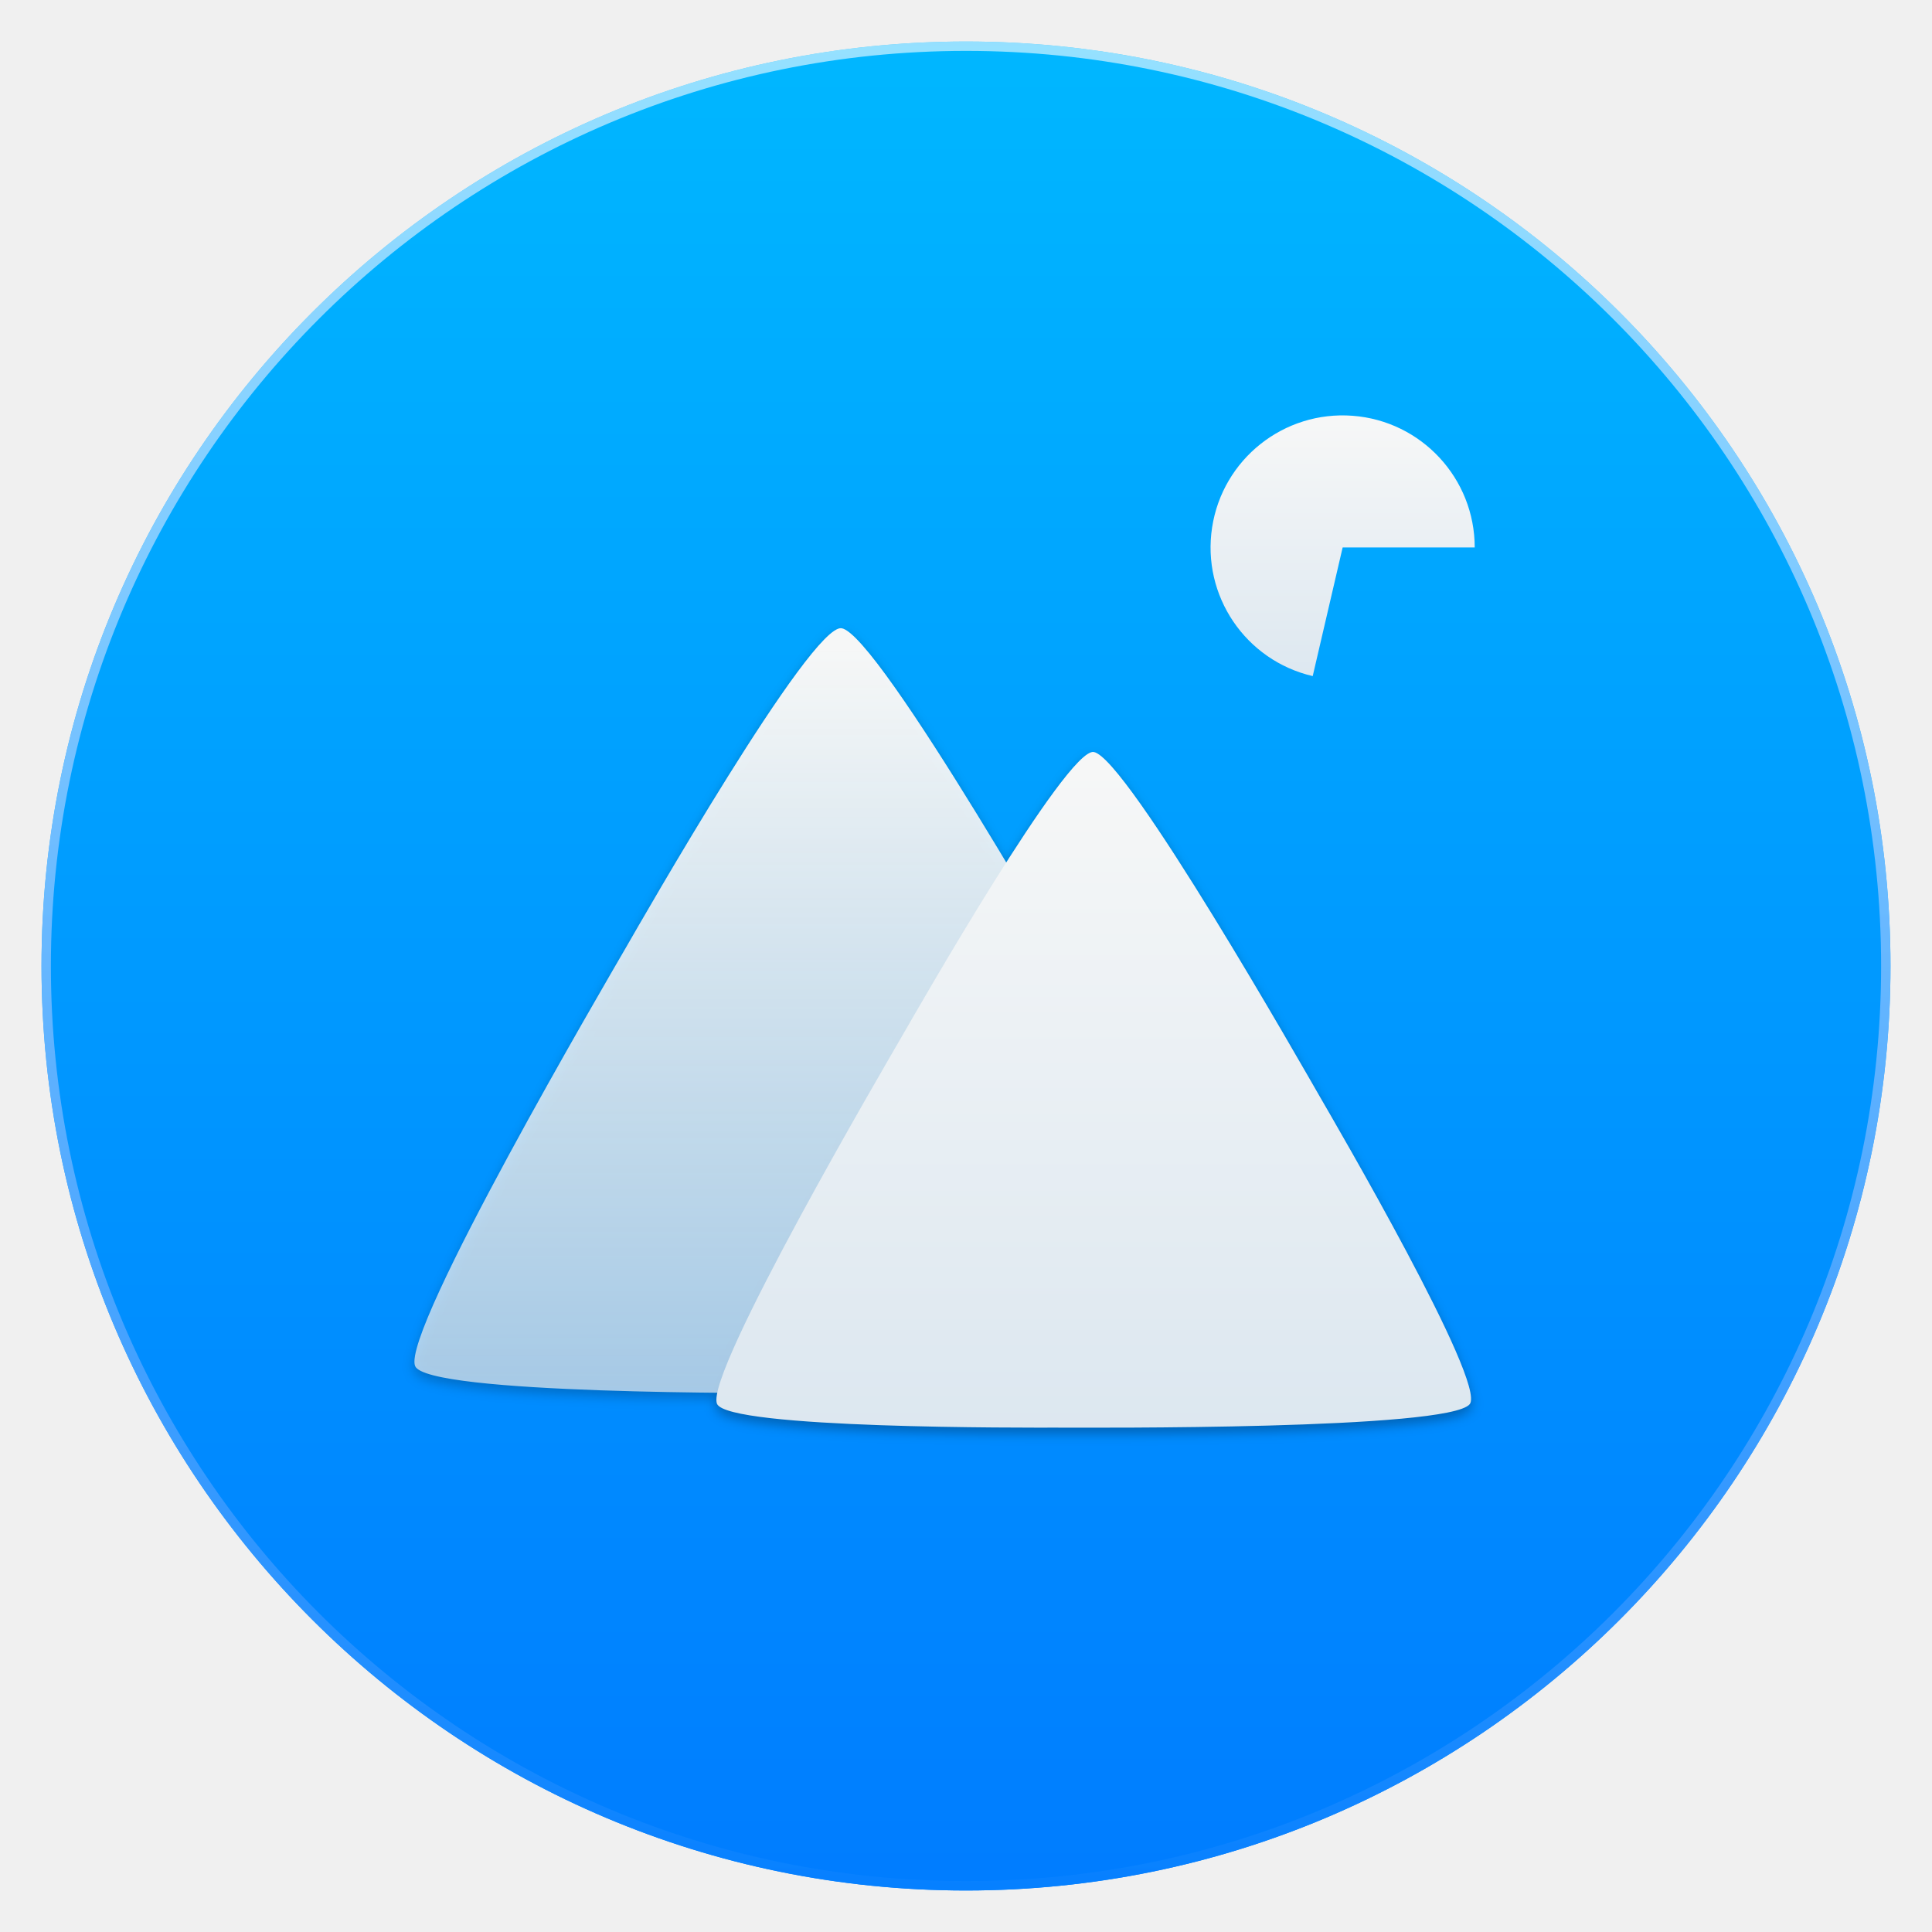
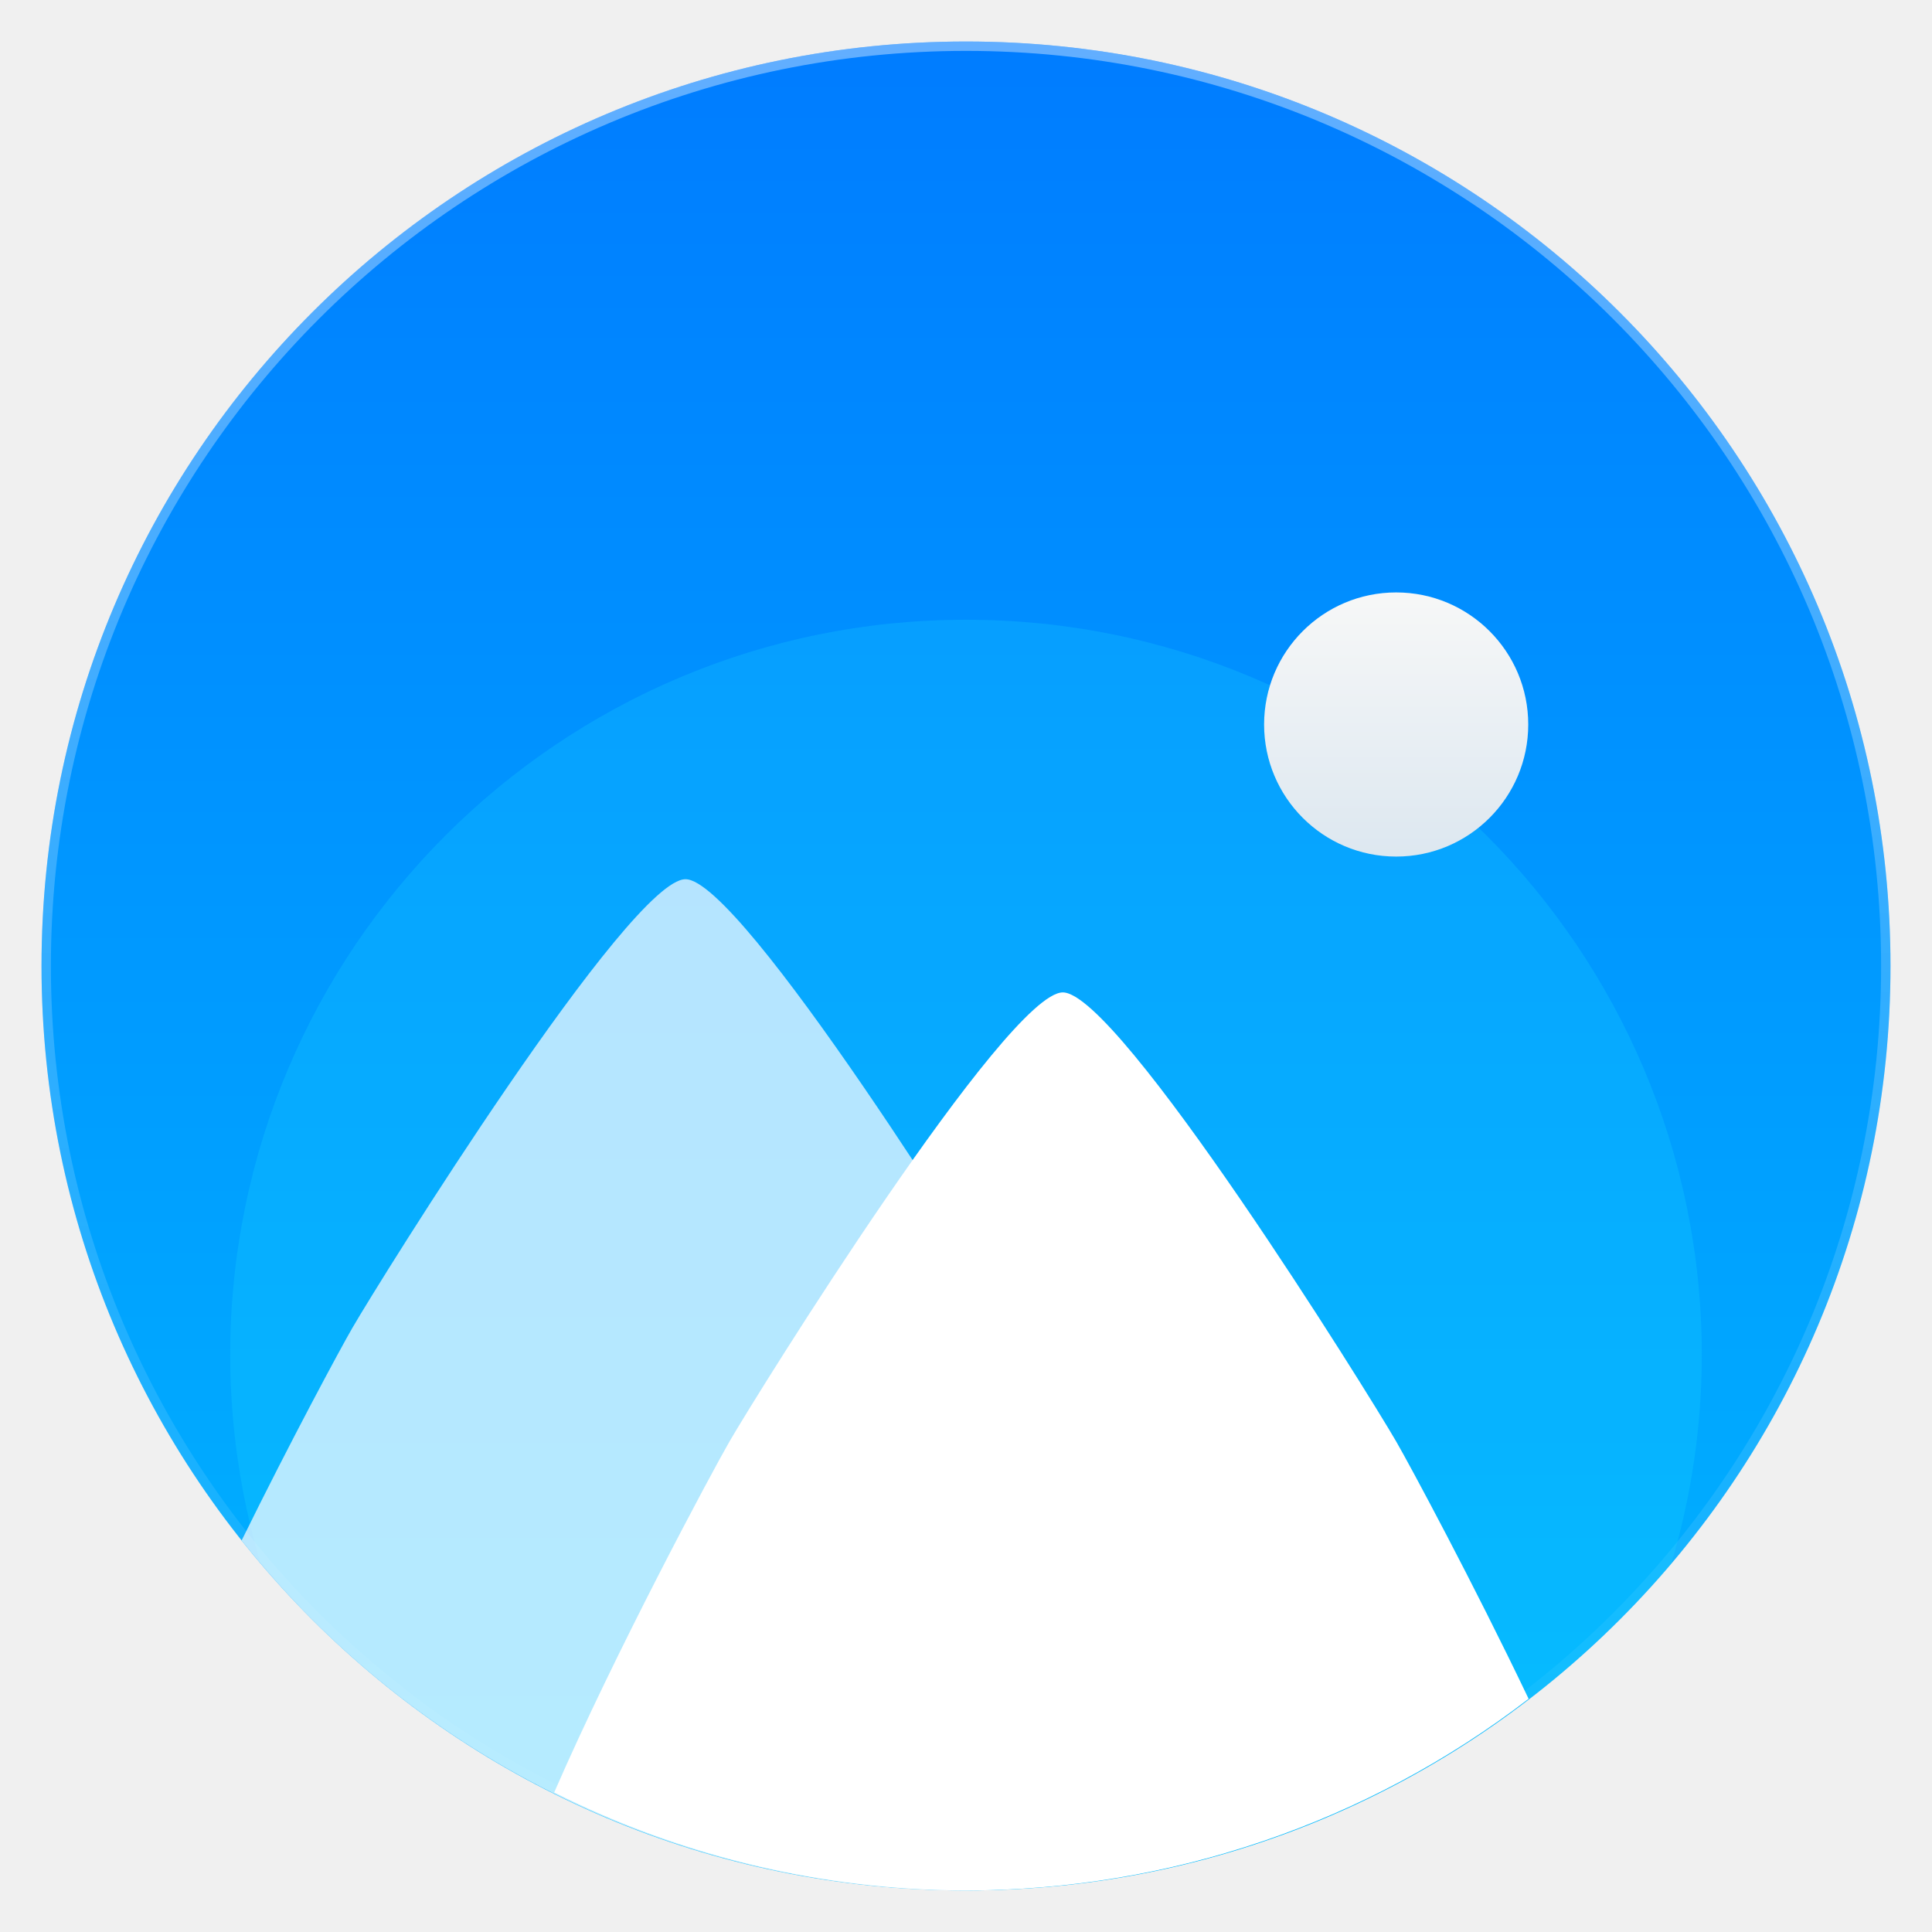
<svg xmlns="http://www.w3.org/2000/svg" xmlns:xlink="http://www.w3.org/1999/xlink" width="1024" height="1024" id="svg2" version="1.1">
  <defs id="defs4">
    <linearGradient id="linearGradient952">
      <stop style="stop-color:#f6f7f7;stop-opacity:1" offset="0" id="stop947" />
      <stop style="stop-color:#dce7f0;stop-opacity:1" offset="1" id="stop950" />
    </linearGradient>
    <linearGradient id="linearGradient1180">
      <stop style="stop-color:#f6f7f7;stop-opacity:1" offset="0" id="stop1176" />
      <stop style="stop-color:#dce7f0;stop-opacity:0.75" offset="1" id="stop1178" />
    </linearGradient>
    <linearGradient id="linearGradient1346">
-       <stop style="stop-color:#00b8ff;stop-opacity:1" offset="0" id="stop1342" />
-       <stop style="stop-color:#007bff;stop-opacity:1" offset="1" id="stop1344" />
+       <stop id="stop1344" offset="0" style="stop-color:#007bff;stop-opacity:1" />
+       <stop id="stop1342" offset="1" style="stop-color:#00b8ff;stop-opacity:1" />
    </linearGradient>
    <linearGradient id="linearGradient1197">
-       <stop style="stop-color:#ffffff;stop-opacity:0.588" offset="0" id="stop1193" />
-       <stop style="stop-color:#007dff;stop-opacity:1" offset="1" id="stop1195" />
+       <stop style="stop-color:#ffffff;stop-opacity:0.392" offset="0" id="stop1193" />
+       <stop style="stop-color:#ffffff;stop-opacity:0.005" offset="1" id="stop1195" />
    </linearGradient>
    <linearGradient id="linearGradient940">
      <stop id="stop936" offset="0" style="stop-color:#f6f7f7;stop-opacity:1" />
      <stop id="stop938" offset="1" style="stop-color:#dce7f0;stop-opacity:1" />
    </linearGradient>
    <linearGradient id="linearGradient909">
      <stop id="stop905" offset="0" style="stop-color:#cccccc;stop-opacity:1" />
      <stop id="stop907" offset="1" style="stop-color:#d6d6d6;stop-opacity:1;" />
    </linearGradient>
    <linearGradient id="linearGradient894" x2="50%" x1="50%" y2="100%">
      <stop id="stop892" offset="0" stop-color="#1387B8" />
      <stop id="stop890" offset="0.127" stop-color="#136497" />
      <stop id="stop888" offset="0.262" stop-color="#144B7E" />
      <stop id="stop886" offset="0.419" stop-color="#132E62" />
      <stop id="stop884" offset="0.593" stop-color="#0A1B48" />
      <stop id="stop882" offset="0.788" stop-color="#051839" />
      <stop id="stop880" offset="1" stop-color="#111D2E" />
    </linearGradient>
    <linearGradient id="linearGradient1026">
      <stop id="stop1024" offset="0" style="stop-color:#d7d7d7;stop-opacity:1" />
      <stop id="stop1022" offset="1" style="stop-color:#ffffff;stop-opacity:1" />
    </linearGradient>
    <linearGradient id="linearGradient1016">
      <stop id="stop1012" offset="0" style="stop-color:#ffffff;stop-opacity:1" />
      <stop id="stop1014" offset="1" style="stop-color:#d7d7d7;stop-opacity:1" />
    </linearGradient>
    <linearGradient id="linearGradient1010">
      <stop id="stop1006" offset="0" style="stop-color:#ffffff;stop-opacity:1" />
      <stop id="stop1008" offset="1" style="stop-color:#d7d7d7;stop-opacity:1" />
    </linearGradient>
    <linearGradient id="linearGradient998">
      <stop style="stop-color:#d6d6d6;stop-opacity:1;" offset="0" id="stop996" />
      <stop style="stop-color:#f4fbfc;stop-opacity:1;" offset="1" id="stop994" />
    </linearGradient>
    <linearGradient id="linearGradient953">
      <stop style="stop-color:#1a1a1a;stop-opacity:1" offset="0" id="stop951" />
      <stop style="stop-color:#333333;stop-opacity:1" offset="1" id="stop949" />
    </linearGradient>
    <linearGradient id="linearGradient849">
      <stop id="stop845" offset="0" style="stop-color:#333333;stop-opacity:1;" />
      <stop id="stop847" offset="1" style="stop-color:#2f4065;stop-opacity:1;" />
    </linearGradient>
    <linearGradient id="linearGradient4829">
      <stop style="stop-color:#f4fbfc;stop-opacity:1;" offset="0" id="stop4831" />
      <stop style="stop-color:#d6d6d6;stop-opacity:1;" offset="1" id="stop4833" />
    </linearGradient>
    <clipPath clipPathUnits="userSpaceOnUse" id="clipPath4282">
      <rect style="color:#000000;display:inline;overflow:visible;visibility:visible;fill:#4d4d4d;fill-opacity:1;fill-rule:nonzero;stroke:none;stroke-width:9.134;marker:none;enable-background:accumulate" id="rect4284" width="246.875" height="234.375" x="462.5" y="1646.112" ry="17" rx="17" />
    </clipPath>
    <linearGradient xlink:href="#linearGradient1346" id="linearGradient4835" x1="97.551" y1="-3.673" x2="97.551" y2="204.49" gradientUnits="userSpaceOnUse" gradientTransform="matrix(4.9,0,0,4.9,22,50.36218)" />
    <linearGradient xlink:href="#linearGradient5423" id="linearGradient5429" x1="408.662" y1="44.604" x2="408.662" y2="562.05" gradientUnits="userSpaceOnUse" />
    <linearGradient id="linearGradient5423">
      <stop style="stop-color:#333333;stop-opacity:1;" offset="0" id="stop5425" />
      <stop style="stop-color:#2f4065;stop-opacity:1;" offset="1" id="stop5427" />
    </linearGradient>
    <clipPath clipPathUnits="userSpaceOnUse" id="clipPath6245">
      <rect style="color:#000000;display:inline;overflow:visible;visibility:visible;opacity:0.85;fill:#ffffff;fill-opacity:1;fill-rule:nonzero;stroke:none;stroke-width:1.5;marker:none;enable-background:accumulate" id="rect6247" width="300" height="259.375" x="-901.562" y="792.987" rx="16.469" ry="16.469" />
    </clipPath>
    <linearGradient xlink:href="#linearGradient4829" id="linearGradient6392" x1="106.62" y1="868.991" x2="106.62" y2="1041.384" gradientUnits="userSpaceOnUse" />
    <linearGradient xlink:href="#linearGradient4829" id="linearGradient6523" x1="142.687" y1="731.522" x2="142.687" y2="1204.222" gradientUnits="userSpaceOnUse" />
    <linearGradient xlink:href="#linearGradient4829" id="linearGradient4515" x1="100.614" y1="852.362" x2="100.614" y2="1052.362" gradientUnits="userSpaceOnUse" />
    <linearGradient xlink:href="#linearGradient4829" id="linearGradient4544" x1="42.217" y1="62.832" x2="105.621" y2="62.832" gradientUnits="userSpaceOnUse" />
    <linearGradient xlink:href="#linearGradient4829-4" id="linearGradient4544-4" x1="42.217" y1="62.832" x2="105.621" y2="62.832" gradientUnits="userSpaceOnUse" />
    <linearGradient id="linearGradient4829-4">
      <stop style="stop-color:#f4fbfc;stop-opacity:1;" offset="0" id="stop4831-5" />
      <stop style="stop-color:#d6d6d6;stop-opacity:1;" offset="1" id="stop4833-8" />
    </linearGradient>
    <linearGradient gradientTransform="rotate(180,100.6997,526.374)" y2="62.832" x2="105.621" y1="62.832" x1="42.217" gradientUnits="userSpaceOnUse" id="linearGradient4561" xlink:href="#linearGradient4829-4" />
    <linearGradient xlink:href="#linearGradient4829" id="linearGradient4588" x1="64.375" y1="101.325" x2="142.632" y2="101.325" gradientUnits="userSpaceOnUse" />
    <linearGradient xlink:href="#linearGradient4829" id="linearGradient4595" x1="106.219" y1="852.362" x2="106.219" y2="1052.362" gradientUnits="userSpaceOnUse" />
    <linearGradient y2="100%" x1="50%" x2="50%" id="a">
      <stop stop-color="#1387B8" offset="0" id="stop871" />
      <stop stop-color="#136497" offset="0.127" id="stop869" />
      <stop stop-color="#144B7E" offset="0.262" id="stop867" />
      <stop stop-color="#132E62" offset="0.419" id="stop865" />
      <stop stop-color="#0A1B48" offset="0.593" id="stop863" />
      <stop stop-color="#051839" offset="0.788" id="stop861" />
      <stop stop-color="#111D2E" offset="1" id="stop859" />
    </linearGradient>
    <linearGradient y2="232.875" x1="116.689" x2="116.689" id="a-3" gradientTransform="matrix(0.9994634,0,0,1.000537,1186.25,320.7222)" y1="0" gradientUnits="userSpaceOnUse">
      <stop id="stop910" offset="0" stop-color="#111D2E" />
      <stop id="stop912" offset=".212" stop-color="#051839" />
      <stop id="stop914" offset=".407" stop-color="#0A1B48" />
      <stop id="stop916" offset=".581" stop-color="#132E62" />
      <stop id="stop918" offset=".738" stop-color="#144B7E" />
      <stop id="stop920" offset=".873" stop-color="#136497" />
      <stop id="stop922" offset="1" stop-color="#1387B8" />
    </linearGradient>
    <filter style="color-interpolation-filters:sRGB" id="filter1058" x="-0.036" width="1.072" y="-0.036" height="1.072">
      <feGaussianBlur stdDeviation="2.55" id="feGaussianBlur1060" />
    </filter>
    <clipPath clipPathUnits="userSpaceOnUse" id="clipPath1121">
      <g style="fill:#000000;fill-opacity:0.885;stroke:#000000;stroke-width:4;stroke-linecap:square;stroke-linejoin:round;stroke-miterlimit:4;stroke-dasharray:none;stroke-opacity:0.097;paint-order:stroke fill markers" id="use1123">
        <g style="fill:#000000;fill-opacity:0.885;stroke:#000000;stroke-width:4;stroke-linecap:square;stroke-linejoin:round;stroke-miterlimit:4;stroke-dasharray:none;stroke-opacity:0.097;paint-order:stroke fill markers" id="g1173">
          <circle r="175" cy="540.362" cx="512" id="circle1157" style="opacity:1;fill:#000000;fill-opacity:0.885;stroke:#000000;stroke-width:4;stroke-linecap:square;stroke-linejoin:round;stroke-miterlimit:4;stroke-dasharray:none;stroke-opacity:0.097;paint-order:stroke fill markers" />
          <circle style="opacity:1;fill:#000000;fill-opacity:0.885;stroke:#000000;stroke-width:4;stroke-linecap:square;stroke-linejoin:round;stroke-miterlimit:4;stroke-dasharray:none;stroke-opacity:0.097;paint-order:stroke fill markers" id="circle1159" cx="226.028" cy="825.612" r="125" />
          <path style="fill:#000000;fill-opacity:0.885;stroke:#000000;stroke-width:4;stroke-linecap:square;stroke-linejoin:round;stroke-miterlimit:4;stroke-dasharray:none;stroke-opacity:0.097;paint-order:stroke fill markers" d="m 360,452.362 -235,300 180,170 315,-245 z" id="path1161" />
          <circle r="125" cy="540.362" cx="512" id="circle1163" style="opacity:1;fill:#000000;fill-opacity:0.885;stroke:#000000;stroke-width:4;stroke-linecap:square;stroke-linejoin:round;stroke-miterlimit:4;stroke-dasharray:none;stroke-opacity:0.097;paint-order:stroke fill markers" />
          <circle r="85" cy="548.362" cx="512" id="circle1165" style="opacity:0.3;fill:#000000;fill-opacity:0.885;stroke:#000000;stroke-width:4;stroke-linecap:square;stroke-linejoin:round;stroke-miterlimit:4;stroke-dasharray:none;stroke-opacity:0.097;paint-order:stroke fill markers;filter:url(#filter1058)" />
          <circle style="opacity:1;fill:#000000;fill-opacity:0.885;stroke:#000000;stroke-width:4;stroke-linecap:square;stroke-linejoin:round;stroke-miterlimit:4;stroke-dasharray:none;stroke-opacity:0.097;paint-order:stroke fill markers" id="circle1167" cx="512" cy="540.362" r="85" />
          <circle r="85" cy="818.029" cx="235.694" id="circle1169" style="opacity:1;fill:#000000;fill-opacity:0.885;stroke:#000000;stroke-width:4;stroke-linecap:square;stroke-linejoin:round;stroke-miterlimit:4;stroke-dasharray:none;stroke-opacity:0.097;paint-order:stroke fill markers" />
          <circle style="opacity:1;fill:#000000;fill-opacity:0.885;stroke:#000000;stroke-width:4;stroke-linecap:square;stroke-linejoin:round;stroke-miterlimit:4;stroke-dasharray:none;stroke-opacity:0.097;paint-order:stroke fill markers" id="circle1171" cx="235.694" cy="818.029" r="85" />
        </g>
      </g>
    </clipPath>
    <linearGradient xlink:href="#linearGradient1197" id="linearGradient1199" x1="540.143" y1="29.77" x2="540.143" y2="1054.974" gradientUnits="userSpaceOnUse" gradientTransform="matrix(0.9949239,0,0,0.9949239,2.598997,2.742938)" />
    <linearGradient y2="174.708" x2="146.527" y1="131.028" x1="123.641" id="w" gradientTransform="matrix(4.28119,0,0,3.590809,41,42.00001)" gradientUnits="userSpaceOnUse">
      <stop id="stop847-3" offset="0" stop-color="#eff7fc" />
      <stop id="stop849" offset="1" stop-color="#fff" />
    </linearGradient>
    <filter style="color-interpolation-filters:sRGB;" id="filter1053">
      <feFlood flood-opacity="0.294" flood-color="rgb(0,0,0)" result="flood" id="feFlood1042" />
      <feComposite in="flood" in2="SourceGraphic" operator="in" result="composite1" id="feComposite1044" />
      <feGaussianBlur in="composite1" stdDeviation="3" result="blur" id="feGaussianBlur1047" />
      <feOffset dx="0" dy="3" result="offset" id="feOffset1049" />
      <feComposite in="SourceGraphic" in2="offset" operator="over" result="composite2" id="feComposite1051" />
    </filter>
    <filter style="color-interpolation-filters:sRGB;" id="filter963">
      <feFlood flood-opacity="0.294" flood-color="rgb(0,0,0)" result="flood" id="feFlood953" />
      <feComposite in="flood" in2="SourceGraphic" operator="in" result="composite1" id="feComposite955" />
      <feGaussianBlur in="composite1" stdDeviation="3" result="blur" id="feGaussianBlur957" />
      <feOffset dx="0" dy="3" result="offset" id="feOffset959" />
      <feComposite in="SourceGraphic" in2="offset" operator="over" result="composite2" id="feComposite961" />
    </filter>
    <linearGradient xlink:href="#linearGradient940" id="linearGradient1166" x1="298.949" y1="489.622" x2="699.474" y2="489.622" gradientUnits="userSpaceOnUse" />
    <linearGradient xlink:href="#linearGradient1180" id="linearGradient1174" x1="307.271" y1="480.505" x2="706.889" y2="463.035" gradientUnits="userSpaceOnUse" />
-     <linearGradient xlink:href="#linearGradient940" id="linearGradient945" x1="690.234" y1="262.128" x2="690.234" y2="402.128" gradientUnits="userSpaceOnUse" gradientTransform="translate(9.765668,-9.765668)" />
+     <linearGradient xlink:href="#linearGradient940" id="linearGradient945" x1="690.234" y1="262.128" x2="690.234" y2="402.128" gradientUnits="userSpaceOnUse" gradientTransform="translate(38.13365,84.06682)" />
    <linearGradient xlink:href="#linearGradient940" id="linearGradient946" gradientUnits="userSpaceOnUse" x1="307.271" y1="480.505" x2="706.889" y2="463.035" />
  </defs>
  <g id="layer1" transform="translate(0,-28.36218)">
    <circle style="color:#000000;display:inline;overflow:visible;visibility:visible;fill:url(#linearGradient4835);fill-opacity:1.0;fill-rule:nonzero;stroke:none;stroke-width:44.758;marker:none;enable-background:accumulate" id="path4188" cx="512" cy="540.362" r="490" />
    <circle r="487.513" cy="540.362" cx="512" id="circle1191" style="color:#000000;display:inline;overflow:visible;visibility:visible;fill:none;fill-opacity:1;fill-rule:nonzero;stroke:url(#linearGradient1199);stroke-width:4.975;stroke-miterlimit:4;stroke-dasharray:none;marker:none;enable-background:accumulate" />
    <g style="fill-opacity:1;fill:none" id="g948">
      <circle r="175" cy="540.362" cx="512" id="circle942" style="opacity:1;fill:none;fill-opacity:1;stroke:none;stroke-width:50;stroke-linecap:square;stroke-linejoin:miter;stroke-miterlimit:4;stroke-dasharray:none;stroke-opacity:1;paint-order:stroke markers fill" />
      <circle style="opacity:1;fill:none;fill-opacity:1;stroke:none;stroke-width:35.714;stroke-linecap:square;stroke-linejoin:miter;stroke-miterlimit:4;stroke-dasharray:none;stroke-opacity:1;paint-order:stroke markers fill" id="circle944" cx="226.028" cy="825.612" r="125" />
      <path style="fill:none;stroke:none;stroke-width:1px;stroke-linecap:butt;stroke-linejoin:miter;stroke-opacity:1;fill-opacity:1" d="m 360,452.362 -235,300 180,170 315,-245 z" id="path946" />
    </g>
-     <g transform="translate(12.13905,52.81103)" id="g4822" style="filter:url(#filter963)">
-       <path style="opacity:1;fill:url(#linearGradient1174);fill-opacity:1;stroke:none;stroke-opacity:1" id="path4816" d="M 699.474,715.244 C 681.32,723.269 490.836,622.554 473.233,613.383 458.727,605.827 297.196,522.749 298.949,506.487 301.076,486.752 483.54,372.146 500.283,361.486 514.081,352.702 666.793,254.351 680,264 c 16.027,11.71 24.047,227.031 24.907,246.861 0.709,16.341 9.527,197.769 -5.433,204.382 z" transform="rotate(92.50314,461.1784,472.1015)" />
-       <path transform="matrix(-0.03528306,0.8071003,-0.8071003,-0.03528306,1647.195,56.13987)" d="M 699.474,715.244 499.212,610.865 298.949,506.487 489.474,385.244 680,264 l 9.737,225.622 z" id="path4818" style="opacity:1;fill:url(#linearGradient1166);fill-opacity:1;stroke:none;stroke-opacity:0" />
-       <path transform="matrix(-0.03858126,0.8825465,-0.8825465,-0.03858126,1026.083,129.8274)" d="M 699.474,715.244 C 681.32,723.269 490.836,622.554 473.233,613.383 458.727,605.827 297.196,522.749 298.949,506.487 301.076,486.752 483.54,372.146 500.283,361.486 514.081,352.702 666.793,254.351 680,264 c 16.027,11.71 24.047,227.031 24.907,246.861 0.709,16.341 9.527,197.769 -5.433,204.382 z" id="path943" style="opacity:1;fill:url(#linearGradient946);fill-opacity:1;stroke:none;stroke-opacity:1" />
-     </g>
+     <path transform="rotate(92.50314,1077.268,901.6538)" d="M 699.474,715.244 C 681.32,723.269 490.836,622.554 473.233,613.383 458.727,605.827 297.196,522.749 298.949,506.487 301.076,486.752 483.54,372.146 500.283,361.486 514.081,352.702 666.793,254.351 680,264 c 16.027,11.71 24.047,227.031 24.907,246.861 0.709,16.341 9.527,197.769 -5.433,204.382 z" id="path4816" style="opacity:1;fill:url(#linearGradient1174);fill-opacity:1;stroke:none;stroke-opacity:1;filter:url(#filter963)" />
+     <path style="opacity:1;fill:url(#linearGradient1166);fill-opacity:1;stroke:none;stroke-opacity:0;filter:url(#filter963)" id="path4818" d="M 699.474,715.244 499.212,610.865 298.949,506.487 489.474,385.244 680,264 l 9.737,225.622 z" transform="matrix(-0.03528306,0.8071003,-0.8071003,-0.03528306,1817.067,112.8487)" />
+     <path style="opacity:1;fill:url(#linearGradient946);fill-opacity:1;stroke:none;stroke-opacity:1;filter:url(#filter963)" id="path943" d="M 699.474,715.244 C 681.32,723.269 490.836,622.554 473.233,613.383 458.727,605.827 297.196,522.749 298.949,506.487 301.076,486.752 483.54,372.146 500.283,361.486 514.081,352.702 666.793,254.351 680,264 c 16.027,11.71 24.047,227.031 24.907,246.861 0.709,16.341 9.527,197.769 -5.433,204.382 z" transform="matrix(-0.03858126,0.8825465,-0.8825465,-0.03858126,1838.222,-157.3615)" />
    <path id="circle1244" style="opacity:0.75;fill:#dce7f0;fill-opacity:1;fill-rule:evenodd;stroke:none;stroke-width:12.958;stroke-linecap:butt;stroke-linejoin:round;stroke-miterlimit:4;stroke-dasharray:none;stroke-opacity:0;paint-order:stroke fill markers" r="80" cy="318.295" cx="711.866" />
-     <path style="opacity:1;fill:url(#linearGradient945);fill-opacity:1;fill-rule:evenodd;stroke:none;stroke-width:11.339;stroke-linecap:butt;stroke-linejoin:round;stroke-miterlimit:4;stroke-dasharray:none;stroke-opacity:0;paint-order:stroke fill markers" id="path1242" d="m 695.766,386.708 a 70,70 0 0 1 -53.323,-78.807 70,70 0 0 1 74.518,-59.168 70,70 0 0 1 64.67,69.797 h -70 z" />
+     <path style="color:#000000;display:inline;overflow:visible;visibility:visible;opacity:0.2;fill:#1ce3ff;fill-opacity:1;fill-rule:nonzero;stroke:none;stroke-width:35.624;marker:none;enable-background:accumulate" d="M 512 328.475 A 390 390 0 0 0 122 718.475 A 390 390 0 0 0 137.787 827.537 A 490 490 0 0 0 512 1002 A 490 490 0 0 0 885.887 828.619 A 390 390 0 0 0 902 718.475 A 390 390 0 0 0 512 328.475 z " id="circle958" transform="translate(0,28.36218)" />
+     <circle style="opacity:1;fill:url(#linearGradient945);fill-opacity:1;fill-rule:evenodd;stroke:none;stroke-width:11.339;stroke-linecap:butt;stroke-linejoin:round;stroke-miterlimit:4;stroke-dasharray:none;stroke-opacity:0;paint-order:stroke fill markers" id="path1242" cx="740" cy="412.362" r="70" />
+     <path style="opacity:0.7;fill:#ffffff;fill-opacity:1;fill-rule:evenodd;stroke:none;stroke-width:4.607;stroke-linecap:round;stroke-linejoin:round;stroke-miterlimit:4;stroke-dasharray:none;stroke-opacity:1;paint-order:normal" d="M 363.33 466 C 333.69 466 201.482 678.331 186.662 704 C 180.2 715.192 154.163 763.459 128.08 816.465 A 490 490 0 0 0 512 1002 A 490 490 0 0 0 532.484 1001.275 C 557.537 999.113 581.654 996.495 602 993.363 A 490 490 0 0 0 649.594 981.977 C 653.731 980.097 656.562 978.108 657.779 976 C 672.6 950.331 554.82 729.669 540 704 C 525.18 678.331 392.971 466 363.33 466 z " id="path948" transform="translate(0,28.36218)" />
+     <path style="opacity:1;fill:#ffffff;fill-opacity:1;fill-rule:evenodd;stroke:none;stroke-width:4.607;stroke-linecap:round;stroke-linejoin:round;stroke-miterlimit:4;stroke-dasharray:none;stroke-opacity:1;paint-order:normal" d="M 563.33 526 C 533.69 526 401.482 738.331 386.662 764 C 377.201 780.387 325.819 876.196 293.723 950.055 A 490 490 0 0 0 512 1002 A 490 490 0 0 0 810.197 900.402 C 780.705 838.686 747.426 776.863 740 764 C 725.18 738.331 592.971 526 563.33 526 z " id="path950" transform="translate(0,28.36218)" />
  </g>
</svg>
